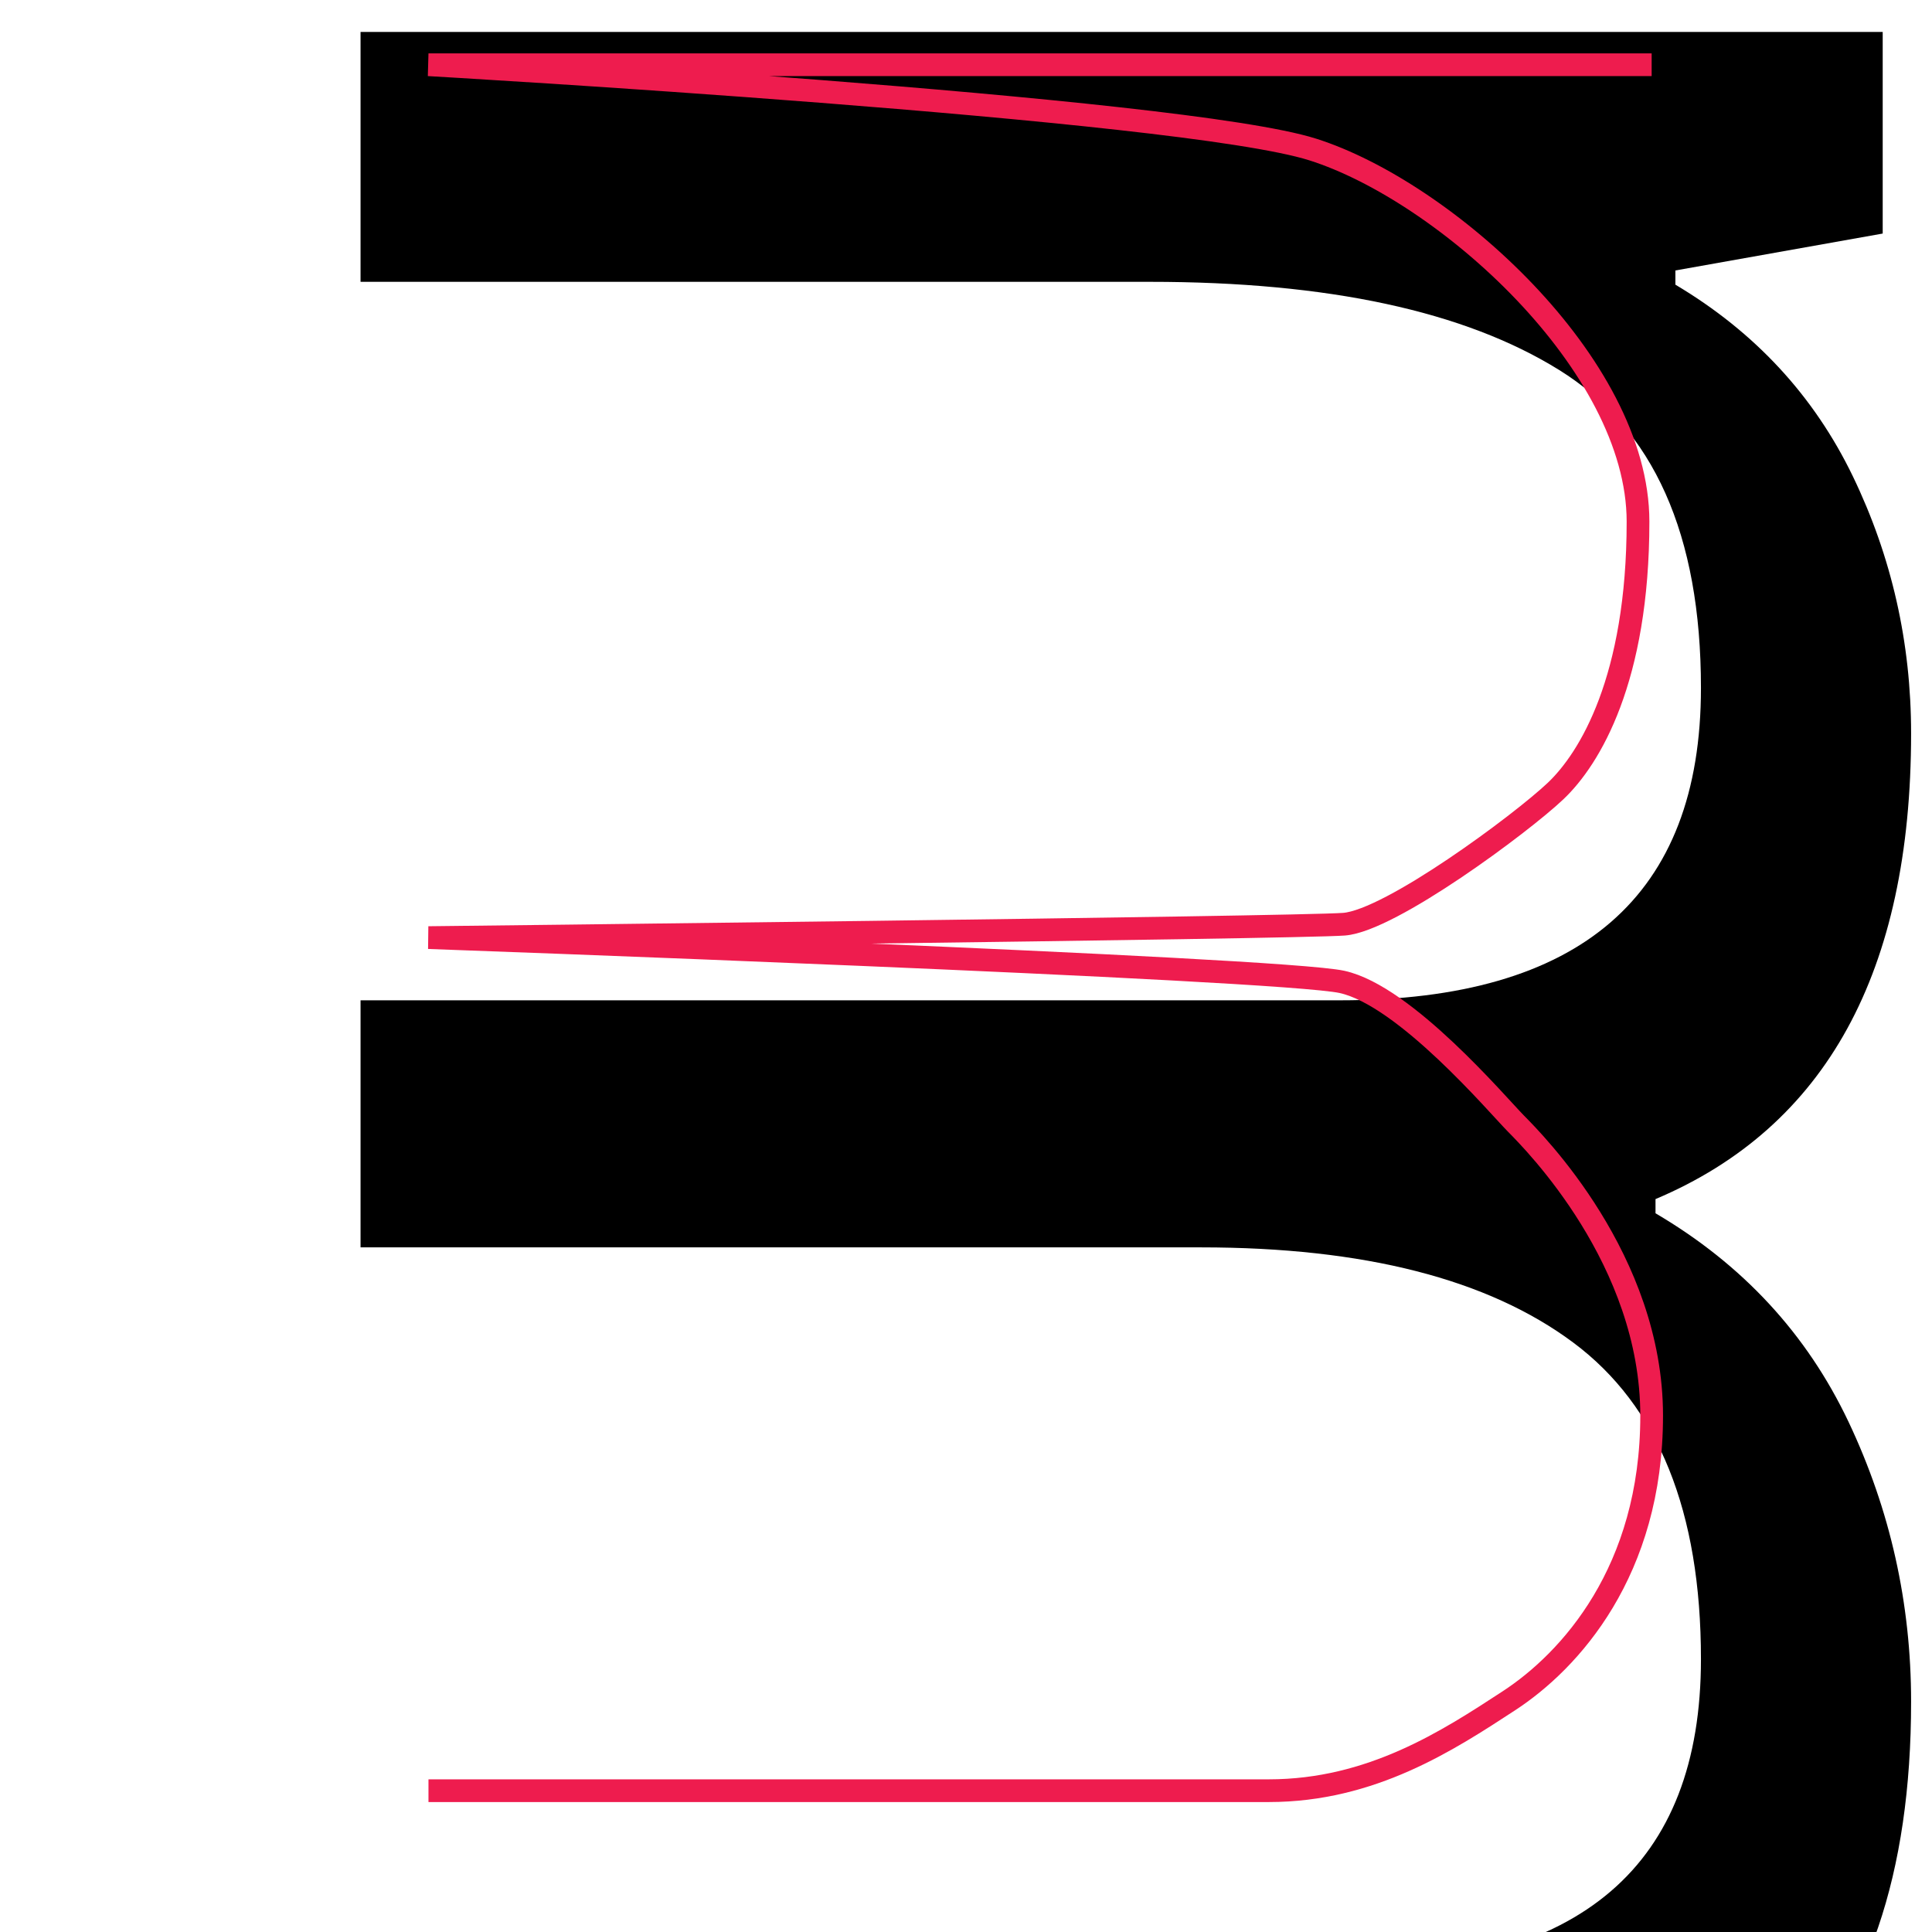
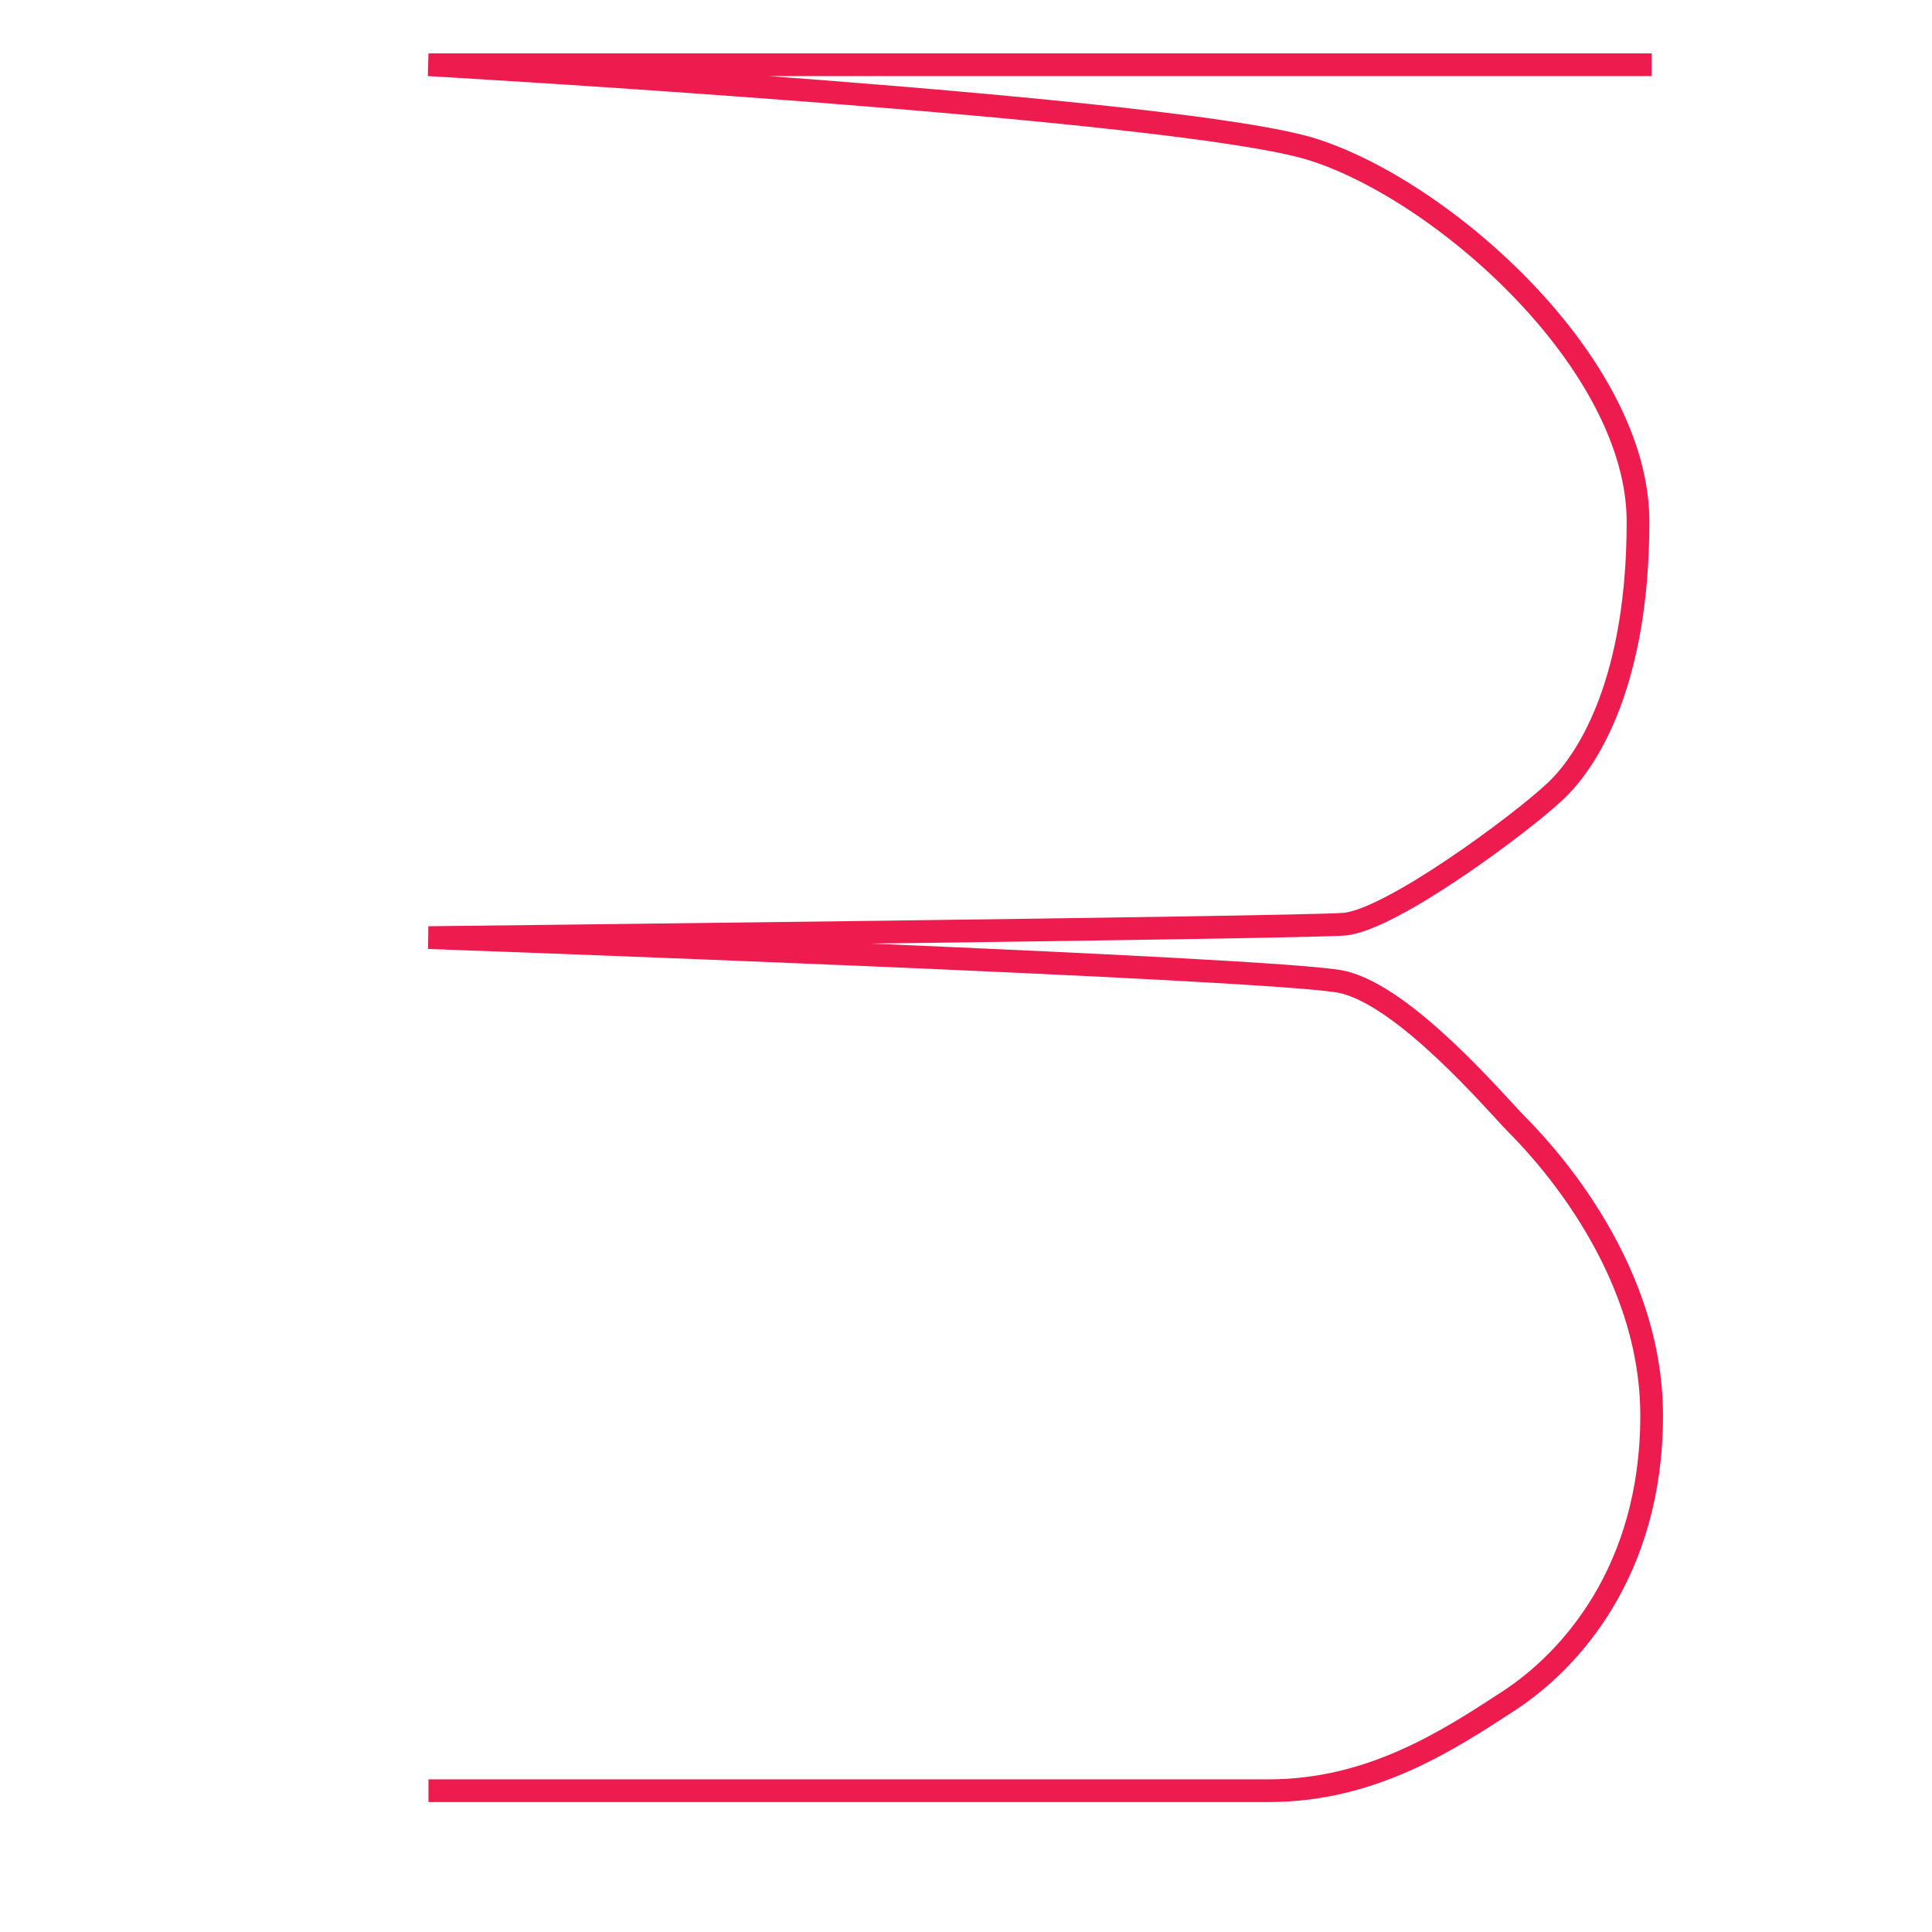
- <svg xmlns="http://www.w3.org/2000/svg" version="1.1" viewBox="0 0 85.04 85.04">
+ <svg xmlns="http://www.w3.org/2000/svg" id="Layer_2" version="1.1" viewBox="0 0 85.04 85.04">
  <defs>
    <style>
      .st0 {
        fill: none;
        stroke: #ee1c4e;
        stroke-miterlimit: 10;
      }
- 
-       .st1 {
-         font-family: MyriadPro-Regular, 'Myriad Pro';
-         font-size: 125px;
-       }
    </style>
  </defs>
-   <g id="Layer_1">
-     <text class="st1" transform="translate(-86.98 -9.22) rotate(90)">
-       <tspan x="0" y="0">m</tspan>
-     </text>
-     <text class="st1" transform="translate(15.87 -9.22) rotate(90)">
-       <tspan x="0" y="0">m</tspan>
-     </text>
-   </g>
-   <g id="Layer_2">
-     <path class="st0" d="M72.7,2.85H18.86s33.12,1.89,38.92,3.73c5.81,1.84,14.32,9.45,14.32,16.38s-2.12,10.43-3.63,11.86-7.26,5.7-9.31,5.86-40.3.59-40.3.59c0,0,37.43,1.34,40.21,1.95s6.85,5.42,7.65,6.23,5.98,6,5.98,12.86-3.6,10.8-6.28,12.55-6.05,3.96-10.57,3.96H18.86" />
-   </g>
+   <path class="st0" d="M72.7,2.85H18.86s33.12,1.89,38.92,3.73c5.81,1.84,14.32,9.45,14.32,16.38s-2.12,10.43-3.63,11.86-7.26,5.7-9.31,5.86-40.3.59-40.3.59c0,0,37.43,1.34,40.21,1.95s6.85,5.42,7.65,6.23,5.98,6,5.98,12.86-3.6,10.8-6.28,12.55-6.05,3.96-10.57,3.96H18.86" />
</svg>
